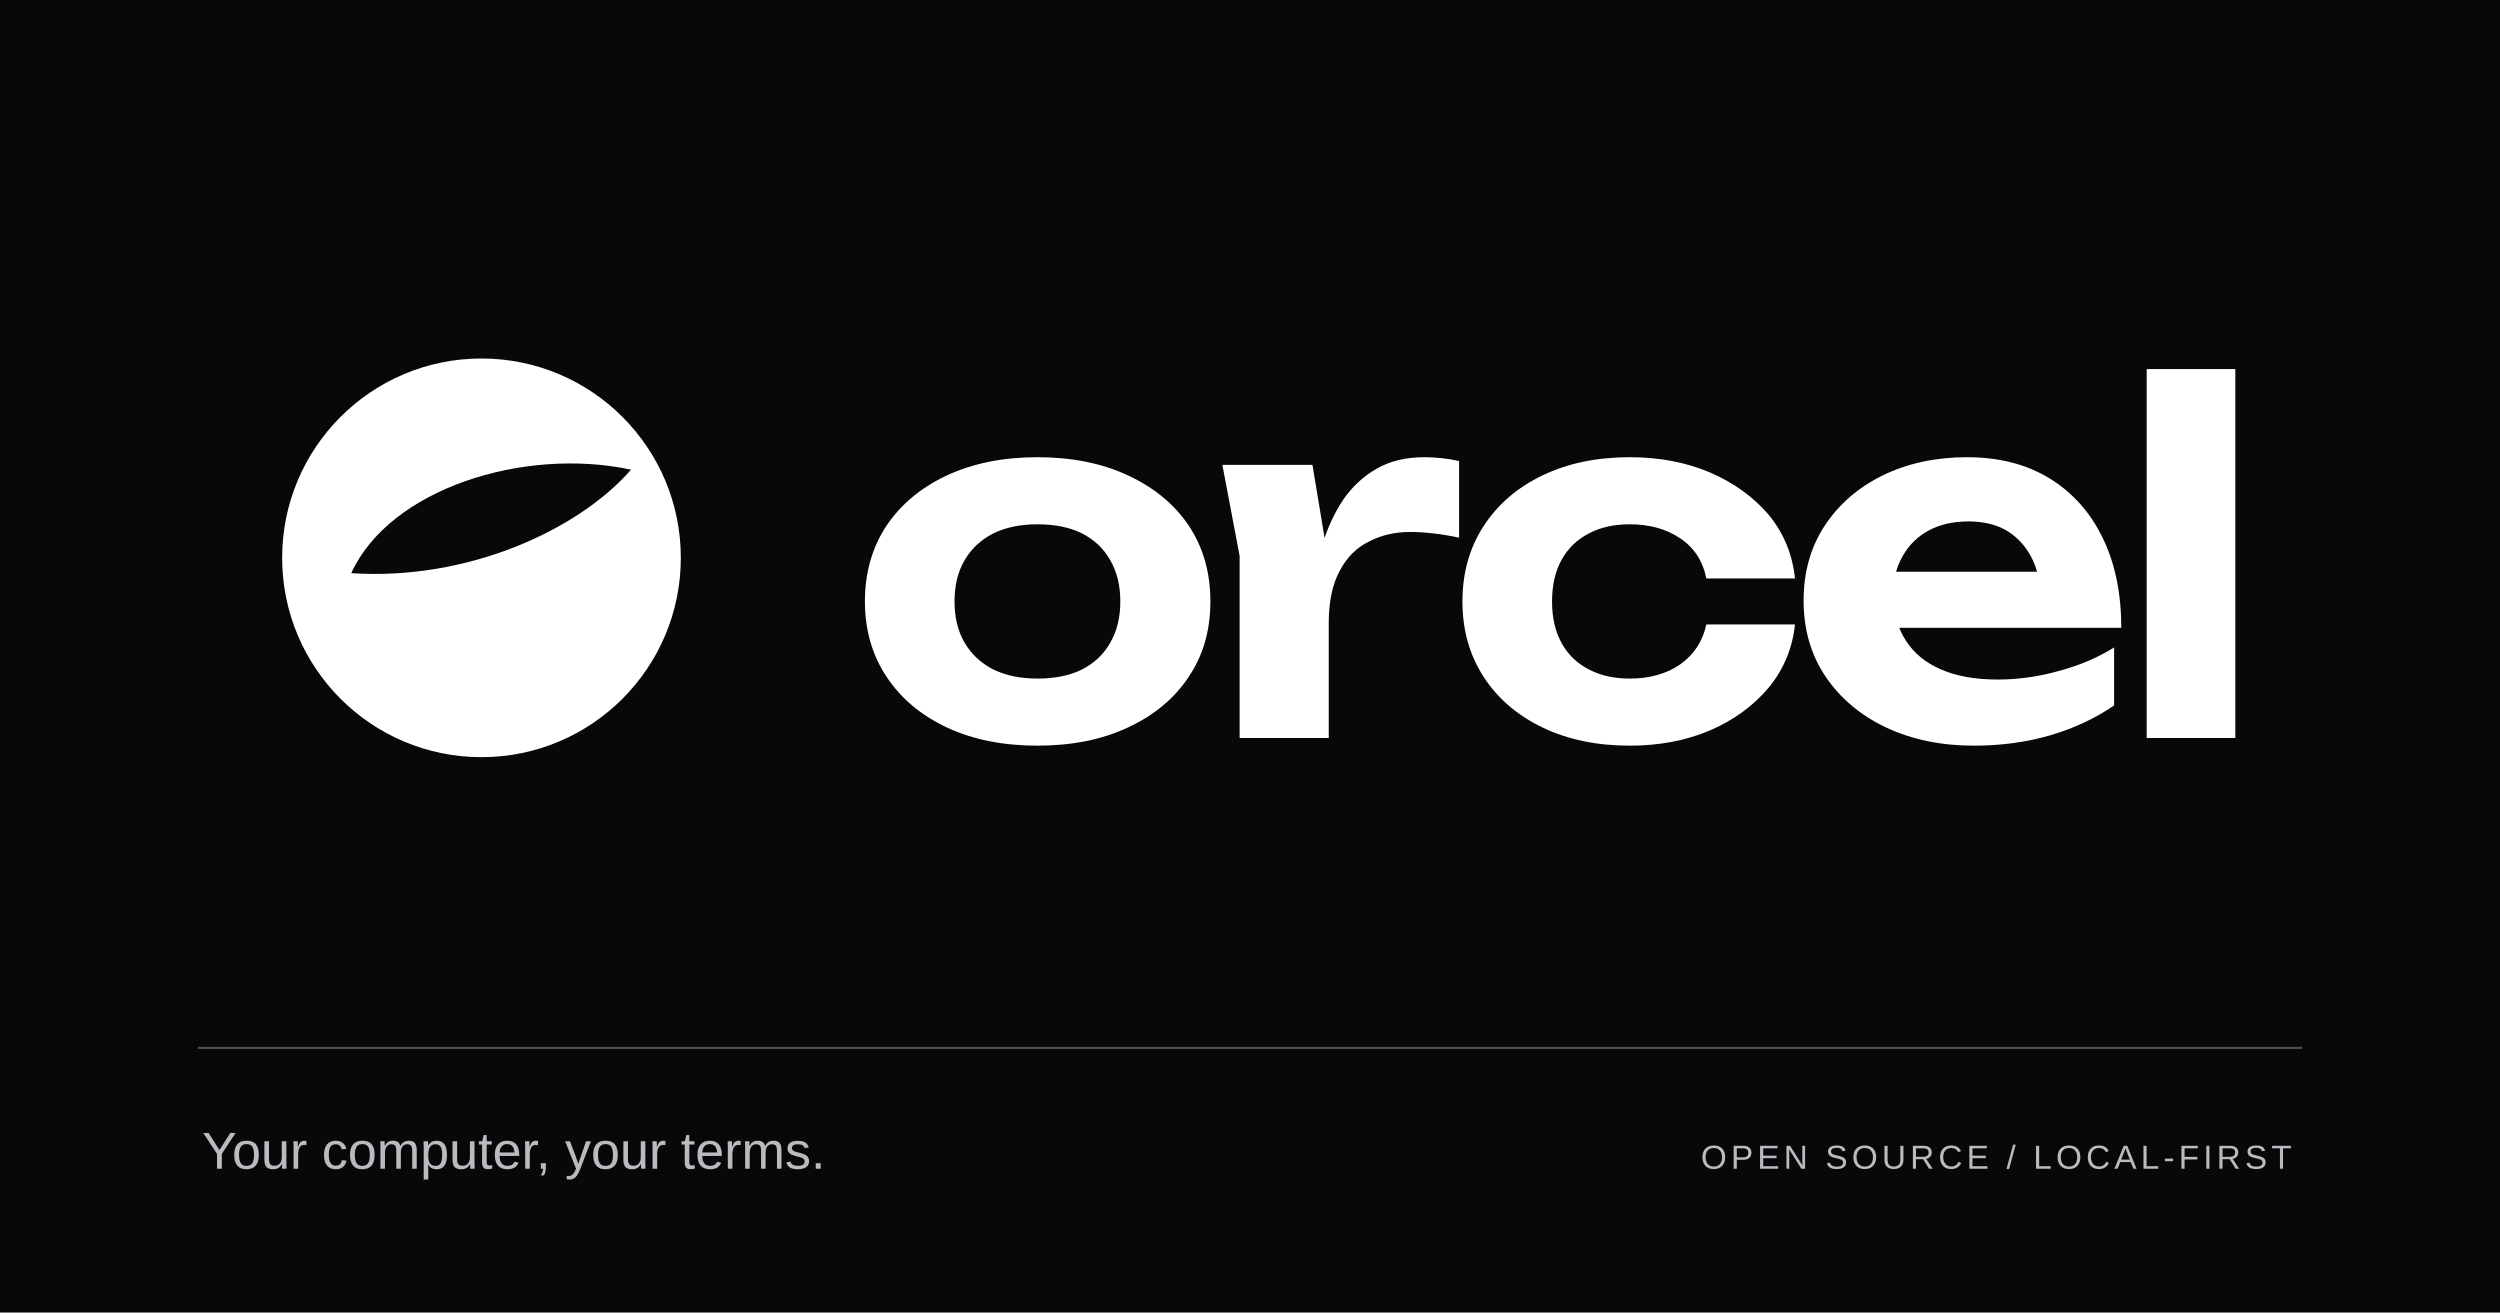
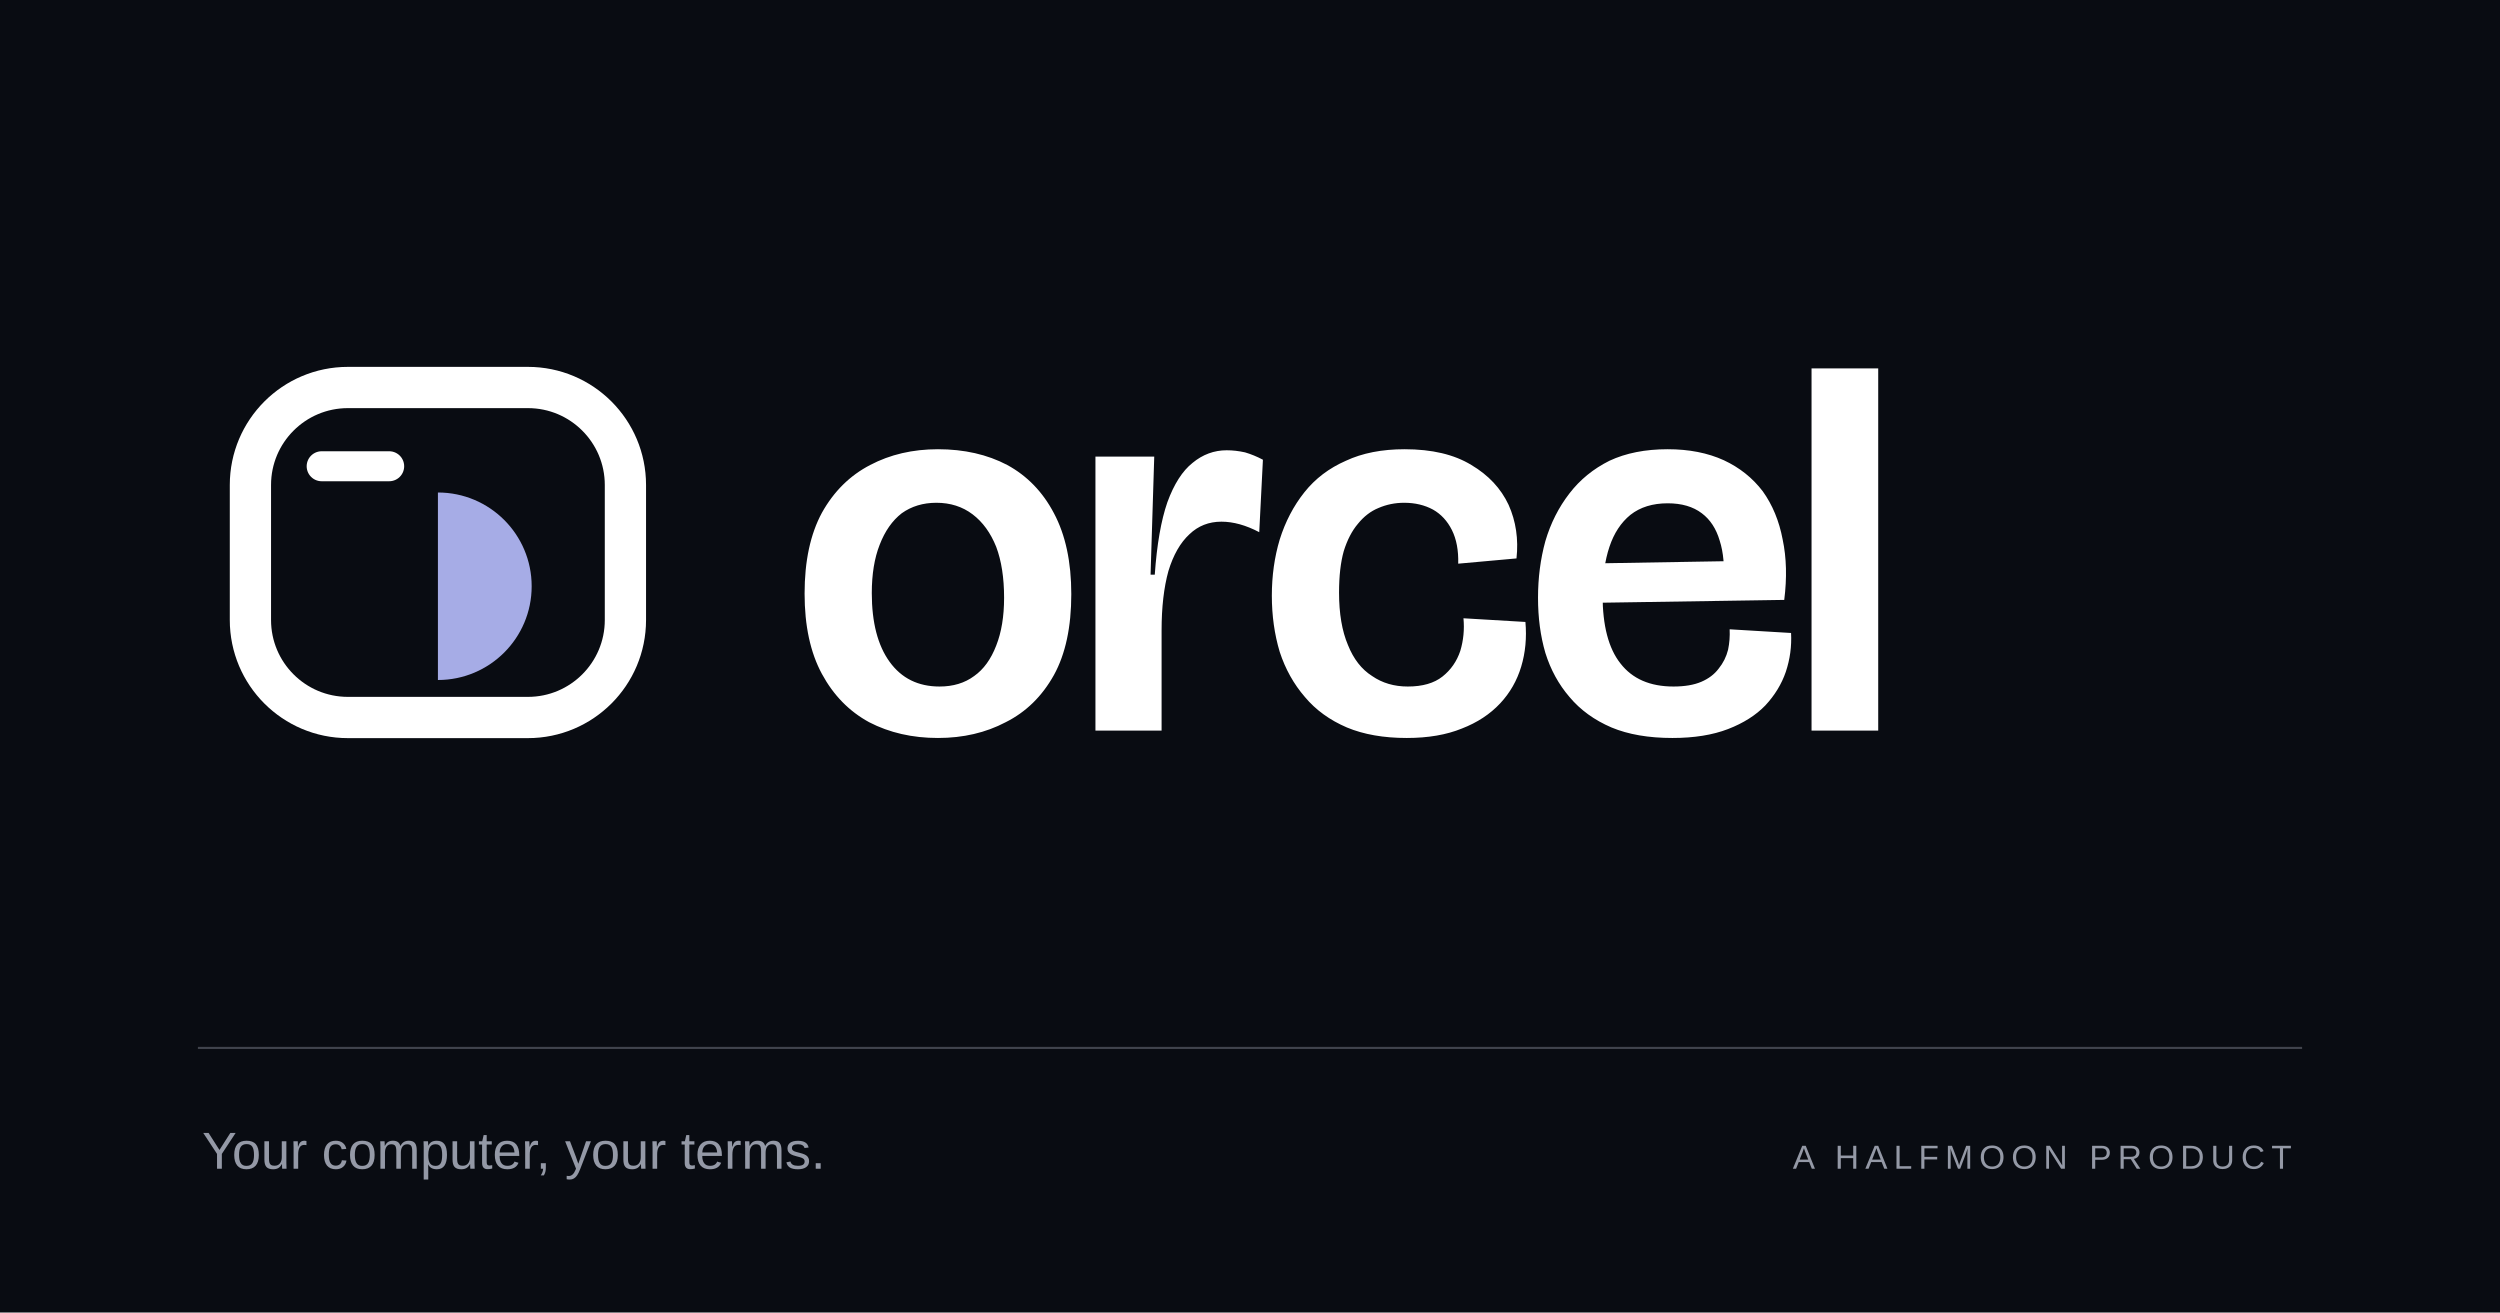
- <svg xmlns="http://www.w3.org/2000/svg" viewBox="0 0 1200 630" role="img" aria-label="Orcel Orca Eye social banner">
-   <rect width="1200" height="630" fill="#080808" />
-   <g transform="translate(95 150) scale(.92)">
-     <g transform="translate(20 0)">
-       <path class="orcel-orca-eye" fill-rule="evenodd" d="M128 24 A104 104 0 1 1 127.9 24 Z M60 136 C80 92 150 70 206 82 C178 114 120 140 60 136 Z" fill="#FFFFFF" />
+ <svg xmlns="http://www.w3.org/2000/svg" viewBox="0 0 1200 630" role="img" aria-label="Orcel social banner">
+   <rect width="1200" height="630" fill="#090C12" />
+   <g transform="translate(95 150) scale(.9)">
+     <g>
+       <g class="orcel-night-window">
+         <rect x="28" y="40" width="200" height="176" rx="52" fill="none" stroke="#FFFFFF" stroke-width="22" />
+         <path d="M66 82H102" stroke="#FFFFFF" stroke-width="16" stroke-linecap="round" />
+         <path d="M128 96A50 50 0 0 1 128 196Z" fill="#A6ACE6" />
+       </g>
    </g>
-     <g transform="translate(316 0)">
-       <path class="orcel-wordmark" transform="translate(24 222) scale(.25)" d="M392 16Q284 16 203 -22Q122 -60 77 -128Q32 -196 32 -285Q32 -375 77 -443Q122 -510 203 -548Q285 -586 392 -586Q500 -586 581 -548Q663 -510 708 -443Q753 -375 753 -285Q753 -195 708 -128Q663 -60 581 -22Q500 16 392 16ZM392 -124Q447 -124 485 -143Q524 -163 544 -199Q565 -235 565 -285Q565 -335 544 -371Q524 -407 485 -427Q447 -446 392 -446Q339 -446 300 -427Q261 -407 240 -371Q219 -335 219 -285Q219 -235 240 -199Q261 -163 300 -143Q339 -124 392 -124ZM778 -570H966L1000 -365V0H814V-380ZM1272 -578V-418Q1245 -424 1218 -427Q1192 -430 1170 -430Q1122 -430 1084 -410Q1045 -391 1023 -349Q1000 -307 1000 -240L963 -286Q970 -347 986 -401Q1002 -455 1030 -497Q1058 -538 1100 -562Q1141 -586 1200 -586Q1217 -586 1236 -584Q1255 -582 1272 -578ZM1973 -237Q1965 -162 1918 -105Q1870 -48 1796 -16Q1721 16 1628 16Q1525 16 1446 -22Q1367 -60 1323 -128Q1279 -196 1279 -285Q1279 -374 1323 -442Q1367 -510 1446 -548Q1525 -586 1628 -586Q1721 -586 1796 -554Q1870 -522 1918 -466Q1965 -409 1973 -333H1788Q1777 -388 1733 -417Q1690 -446 1628 -446Q1579 -446 1543 -427Q1506 -408 1486 -372Q1466 -336 1466 -285Q1466 -234 1486 -198Q1506 -162 1543 -143Q1579 -124 1628 -124Q1691 -124 1734 -154Q1777 -185 1788 -237ZM2346 16Q2244 16 2163 -22Q2083 -60 2037 -128Q1991 -196 1991 -287Q1991 -376 2035 -443Q2079 -510 2156 -548Q2234 -586 2332 -586Q2432 -586 2504 -542Q2576 -498 2615 -418Q2654 -338 2654 -230H2140V-347H2552L2485 -305Q2482 -352 2462 -385Q2443 -417 2411 -435Q2379 -452 2335 -452Q2287 -452 2252 -433Q2217 -414 2198 -380Q2178 -346 2178 -301Q2178 -244 2204 -204Q2229 -164 2278 -143Q2326 -122 2396 -122Q2460 -122 2524 -140Q2588 -157 2639 -189V-68Q2581 -28 2507 -6Q2432 16 2346 16ZM2707 -770H2892V0H2707Z" fill="#FFFFFF" />
+     <g transform="translate(300 0)">
+       <path class="orcel-wordmark" transform="translate(16 223) scale(.28)" d="M281 14Q208 14 150 -16Q93 -47 60 -108Q27 -169 27 -261Q27 -354 60 -415Q94 -476 152 -506Q209 -536 281 -536Q356 -536 413 -506Q470 -475 502 -414Q535 -352 535 -260Q535 -166 502 -106Q468 -45 410 -16Q353 14 281 14ZM284 -84Q323 -84 350 -104Q377 -123 392 -162Q407 -200 407 -253Q407 -310 392 -350Q376 -390 347 -412Q318 -434 278 -434Q240 -434 212 -414Q185 -393 170 -354Q155 -316 155 -262Q155 -178 189 -131Q223 -84 284 -84ZM581 0V-266V-522H693L686 -297H694Q700 -383 718 -435Q737 -487 766 -510Q795 -534 831 -534Q848 -534 866 -530Q883 -525 900 -516L893 -378Q874 -388 856 -393Q838 -398 821 -398Q785 -398 760 -374Q734 -350 720 -304Q707 -257 707 -191V0ZM1174 14Q1108 14 1060 -6Q1011 -27 980 -64Q948 -101 932 -150Q917 -200 917 -257Q917 -314 932 -364Q948 -415 979 -454Q1010 -493 1058 -514Q1105 -536 1170 -536Q1248 -536 1297 -506Q1346 -477 1368 -430Q1389 -383 1383 -328L1272 -318Q1273 -356 1260 -382Q1247 -408 1224 -421Q1200 -434 1169 -434Q1143 -434 1120 -424Q1098 -415 1081 -394Q1064 -374 1054 -342Q1045 -310 1045 -263Q1045 -203 1062 -163Q1078 -123 1108 -104Q1137 -84 1176 -84Q1218 -84 1242 -103Q1266 -122 1276 -152Q1285 -182 1282 -214L1400 -207Q1404 -162 1392 -122Q1380 -82 1352 -52Q1323 -21 1279 -4Q1235 14 1174 14ZM1680 14Q1612 14 1564 -6Q1515 -27 1484 -64Q1453 -100 1438 -148Q1424 -196 1424 -253Q1424 -310 1438 -361Q1453 -412 1484 -452Q1514 -491 1560 -514Q1607 -536 1671 -536Q1732 -536 1778 -515Q1823 -494 1852 -456Q1880 -417 1890 -364Q1901 -312 1893 -249L1503 -243V-318L1798 -323L1777 -280Q1781 -328 1770 -362Q1760 -396 1736 -414Q1711 -433 1671 -433Q1628 -433 1600 -411Q1573 -389 1560 -350Q1547 -311 1547 -258Q1547 -171 1581 -128Q1615 -84 1682 -84Q1714 -84 1735 -93Q1756 -102 1768 -118Q1781 -134 1786 -154Q1790 -173 1789 -193L1906 -186Q1908 -148 1896 -112Q1884 -77 1857 -48Q1830 -20 1786 -3Q1742 14 1680 14ZM1945 0V-690H2072V0Z" fill="#FFFFFF" />
    </g>
  </g>
-   <path d="M95 503 H1105" stroke="#B8BCC1" stroke-width="1" opacity=".4" />
-   <text x="97" y="561" font-family="Arial,sans-serif" font-size="25" fill="#B8BCC1">Your computer, your terms.</text>
-   <text x="1100" y="561" text-anchor="end" font-family="Arial,sans-serif" font-size="16" letter-spacing="2" fill="#B8BCC1">OPEN SOURCE / LOCAL-FIRST</text>
+   <path d="M95 503 H1105" stroke="#9499A6" stroke-width="1" opacity=".4" />
+   <text x="97" y="561" font-family="Geist,Arial,sans-serif" font-size="25" fill="#9499A6">Your computer, your terms.</text>
+   <text x="1100" y="561" text-anchor="end" font-family="Geist,Arial,sans-serif" font-size="16" letter-spacing="3" fill="#9499A6">A HALFMOON PRODUCT</text>
</svg>
